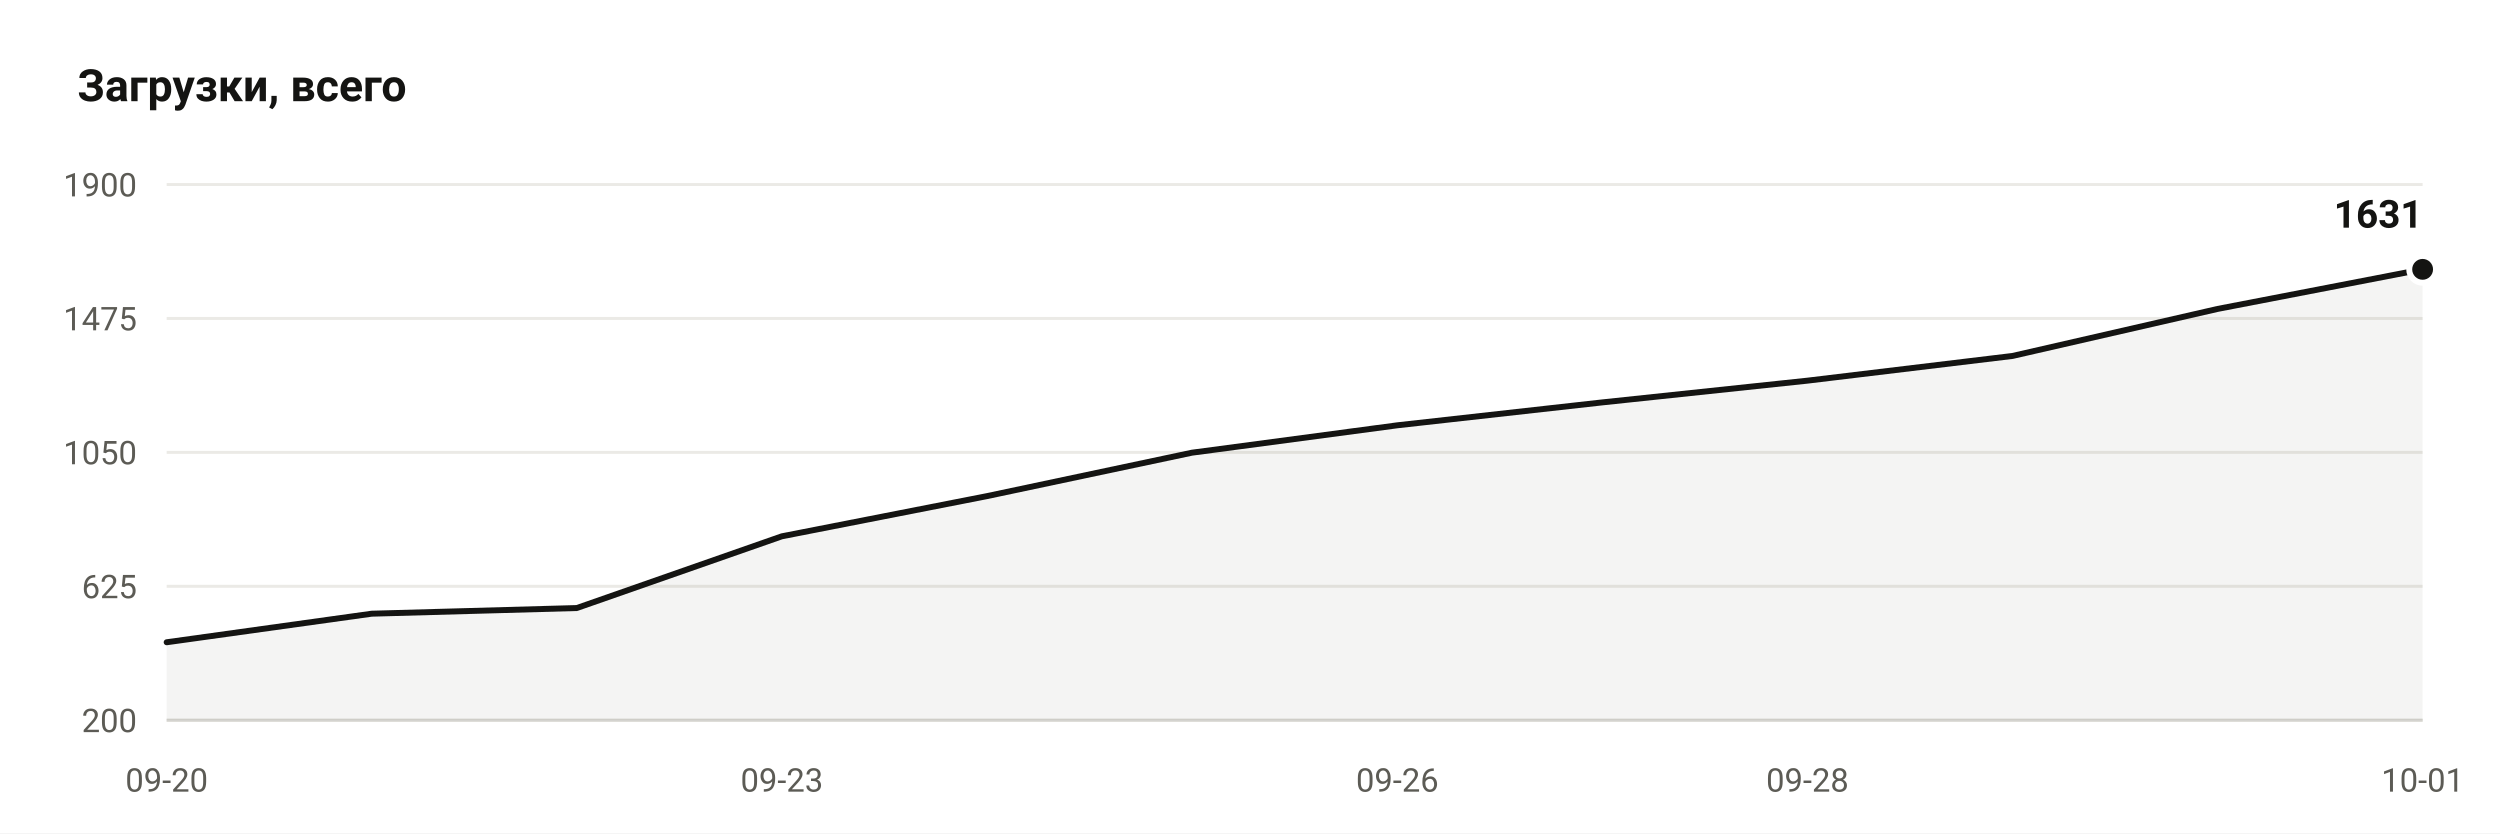
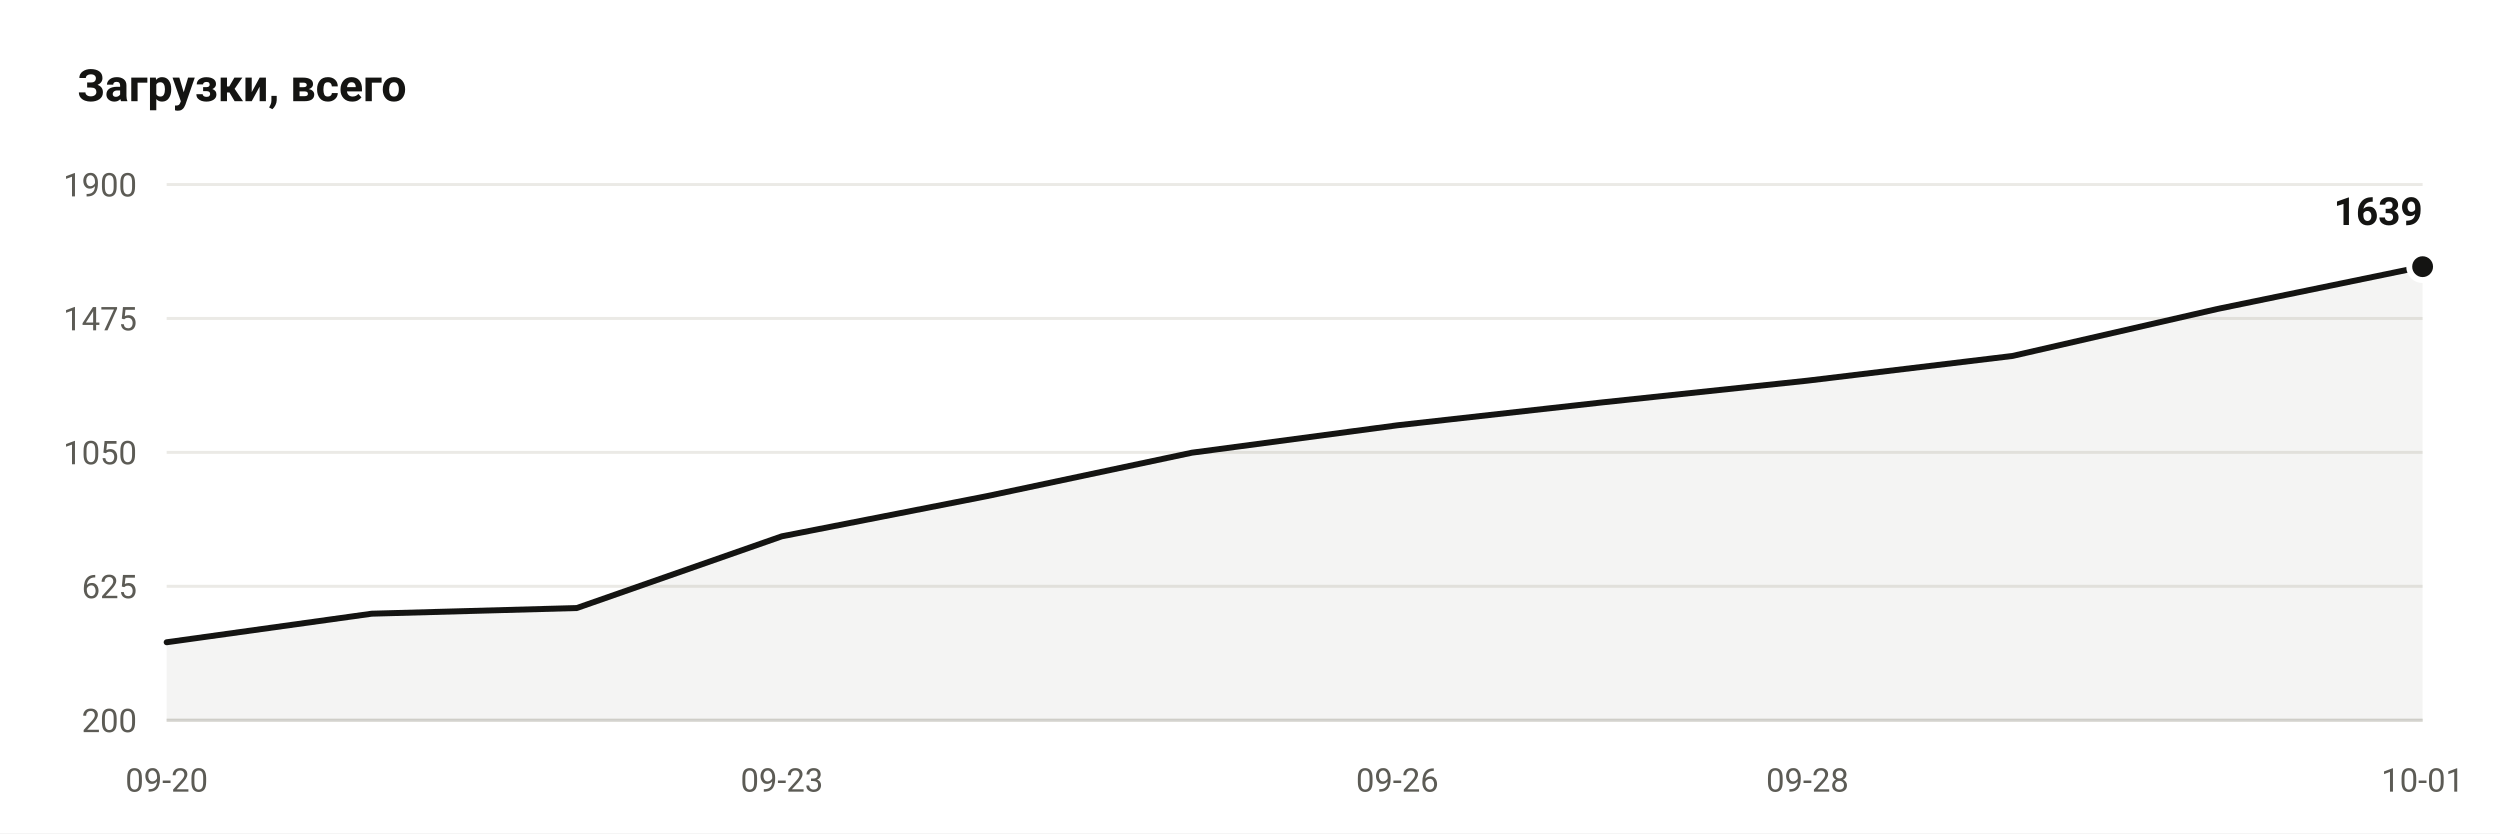
- <svg xmlns="http://www.w3.org/2000/svg" viewBox="0 0 840 280" width="840" height="280" role="img" aria-label="Downloads: 1631">
+ <svg xmlns="http://www.w3.org/2000/svg" viewBox="0 0 840 280" width="840" height="280" role="img" aria-label="Downloads: 1639">
  <rect width="840" height="280" fill="#ffffff" />
  <text x="26" y="34" font-family="ui-sans-serif, -apple-system, Segoe UI, Roboto, Helvetica, Arial, sans-serif" font-size="15" font-weight="600" fill="#141412">Загрузки, всего</text>
  <line x1="56" y1="242.0" x2="814" y2="242.0" stroke="#ebeae6" stroke-width="1" />
  <text x="46" y="246.0" text-anchor="end" font-family="ui-sans-serif, -apple-system, Segoe UI, Roboto, Helvetica, Arial, sans-serif" font-size="11" fill="#5c5b55">200</text>
  <line x1="56" y1="197.0" x2="814" y2="197.0" stroke="#ebeae6" stroke-width="1" />
  <text x="46" y="201.0" text-anchor="end" font-family="ui-sans-serif, -apple-system, Segoe UI, Roboto, Helvetica, Arial, sans-serif" font-size="11" fill="#5c5b55">625</text>
  <line x1="56" y1="152.0" x2="814" y2="152.0" stroke="#ebeae6" stroke-width="1" />
  <text x="46" y="156.0" text-anchor="end" font-family="ui-sans-serif, -apple-system, Segoe UI, Roboto, Helvetica, Arial, sans-serif" font-size="11" fill="#5c5b55">1050</text>
  <line x1="56" y1="107.0" x2="814" y2="107.0" stroke="#ebeae6" stroke-width="1" />
  <text x="46" y="111.0" text-anchor="end" font-family="ui-sans-serif, -apple-system, Segoe UI, Roboto, Helvetica, Arial, sans-serif" font-size="11" fill="#5c5b55">1475</text>
  <line x1="56" y1="62.0" x2="814" y2="62.0" stroke="#ebeae6" stroke-width="1" />
  <text x="46" y="66.0" text-anchor="end" font-family="ui-sans-serif, -apple-system, Segoe UI, Roboto, Helvetica, Arial, sans-serif" font-size="11" fill="#5c5b55">1900</text>
  <line x1="56" y1="242.0" x2="814" y2="242.0" stroke="#d7d6d1" stroke-width="1" />
-   <path d="M 56.0 242.0 L 56.0 215.8 L 124.9 206.2 L 193.8 204.3 L 262.7 180.2 L 331.6 166.7 L 400.5 152.1 L 469.5 142.9 L 538.4 135.2 L 607.3 127.9 L 676.2 119.6 L 745.1 103.8 L 814.0 90.5 L 814.0 242.0 Z" fill="#141412" fill-opacity="0.05" />
-   <polyline points="56.0,215.8 124.9,206.2 193.8,204.3 262.7,180.2 331.6,166.7 400.5,152.1 469.5,142.9 538.4,135.2 607.3,127.9 676.2,119.6 745.1,103.8 814.0,90.5" fill="none" stroke="#141412" stroke-width="2" stroke-linejoin="round" stroke-linecap="round" />
-   <circle cx="814.0" cy="90.5" r="4.5" fill="#141412" stroke="#ffffff" stroke-width="2" />
-   <text x="814.0" y="76.5" text-anchor="end" font-family="ui-sans-serif, -apple-system, Segoe UI, Roboto, Helvetica, Arial, sans-serif" font-size="13" font-weight="600" fill="#141412">1631</text>
+   <path d="M 56.0 242.0 L 56.0 215.8 L 124.9 206.2 L 193.8 204.3 L 262.7 180.2 L 331.6 166.7 L 400.5 152.1 L 469.5 142.9 L 538.4 135.2 L 607.3 127.9 L 676.2 119.6 L 745.1 103.8 L 814.0 89.6 L 814.0 242.0 Z" fill="#141412" fill-opacity="0.05" />
+   <polyline points="56.0,215.8 124.9,206.2 193.8,204.3 262.7,180.2 331.6,166.7 400.5,152.1 469.5,142.9 538.4,135.2 607.3,127.9 676.2,119.6 745.1,103.8 814.0,89.6" fill="none" stroke="#141412" stroke-width="2" stroke-linejoin="round" stroke-linecap="round" />
+   <circle cx="814.0" cy="89.6" r="4.5" fill="#141412" stroke="#ffffff" stroke-width="2" />
+   <text x="814.0" y="75.6" text-anchor="end" font-family="ui-sans-serif, -apple-system, Segoe UI, Roboto, Helvetica, Arial, sans-serif" font-size="13" font-weight="600" fill="#141412">1639</text>
  <text x="56.0" y="266" text-anchor="middle" font-family="ui-sans-serif, -apple-system, Segoe UI, Roboto, Helvetica, Arial, sans-serif" font-size="11" fill="#5c5b55">09-20</text>
  <text x="262.7" y="266" text-anchor="middle" font-family="ui-sans-serif, -apple-system, Segoe UI, Roboto, Helvetica, Arial, sans-serif" font-size="11" fill="#5c5b55">09-23</text>
  <text x="469.5" y="266" text-anchor="middle" font-family="ui-sans-serif, -apple-system, Segoe UI, Roboto, Helvetica, Arial, sans-serif" font-size="11" fill="#5c5b55">09-26</text>
  <text x="607.3" y="266" text-anchor="middle" font-family="ui-sans-serif, -apple-system, Segoe UI, Roboto, Helvetica, Arial, sans-serif" font-size="11" fill="#5c5b55">09-28</text>
  <text x="814.0" y="266" text-anchor="middle" font-family="ui-sans-serif, -apple-system, Segoe UI, Roboto, Helvetica, Arial, sans-serif" font-size="11" fill="#5c5b55">10-01</text>
</svg>
